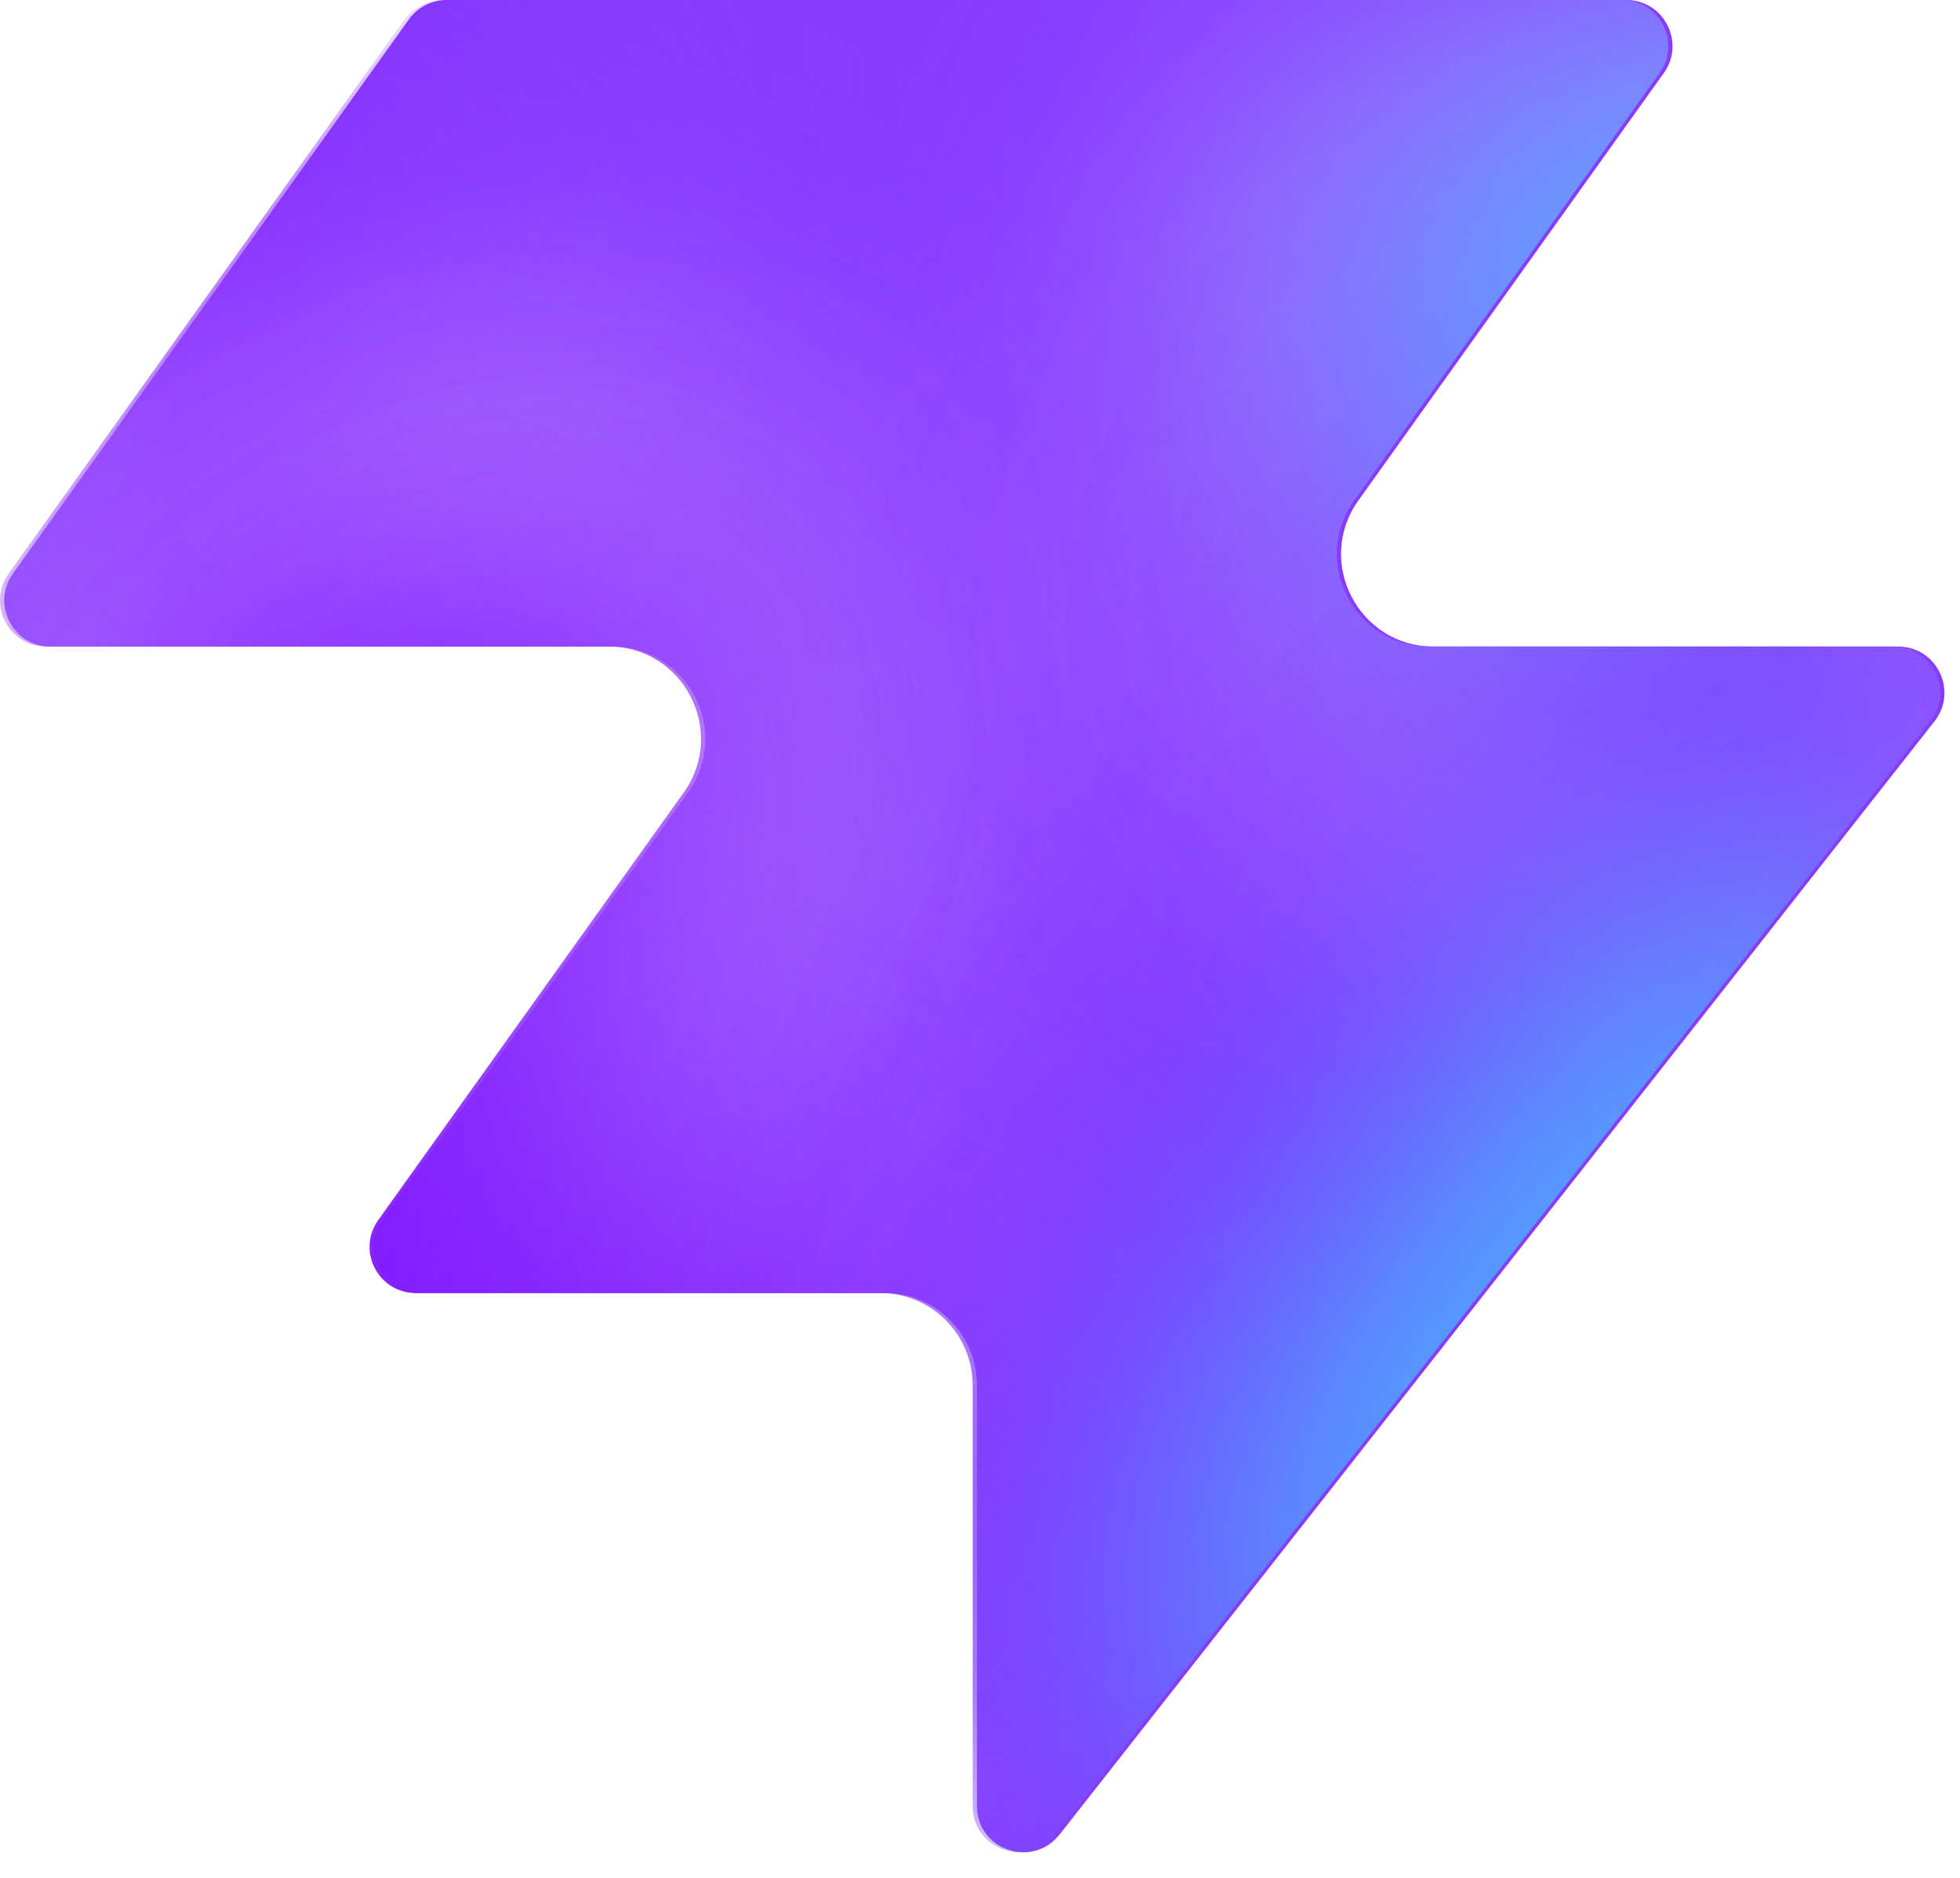
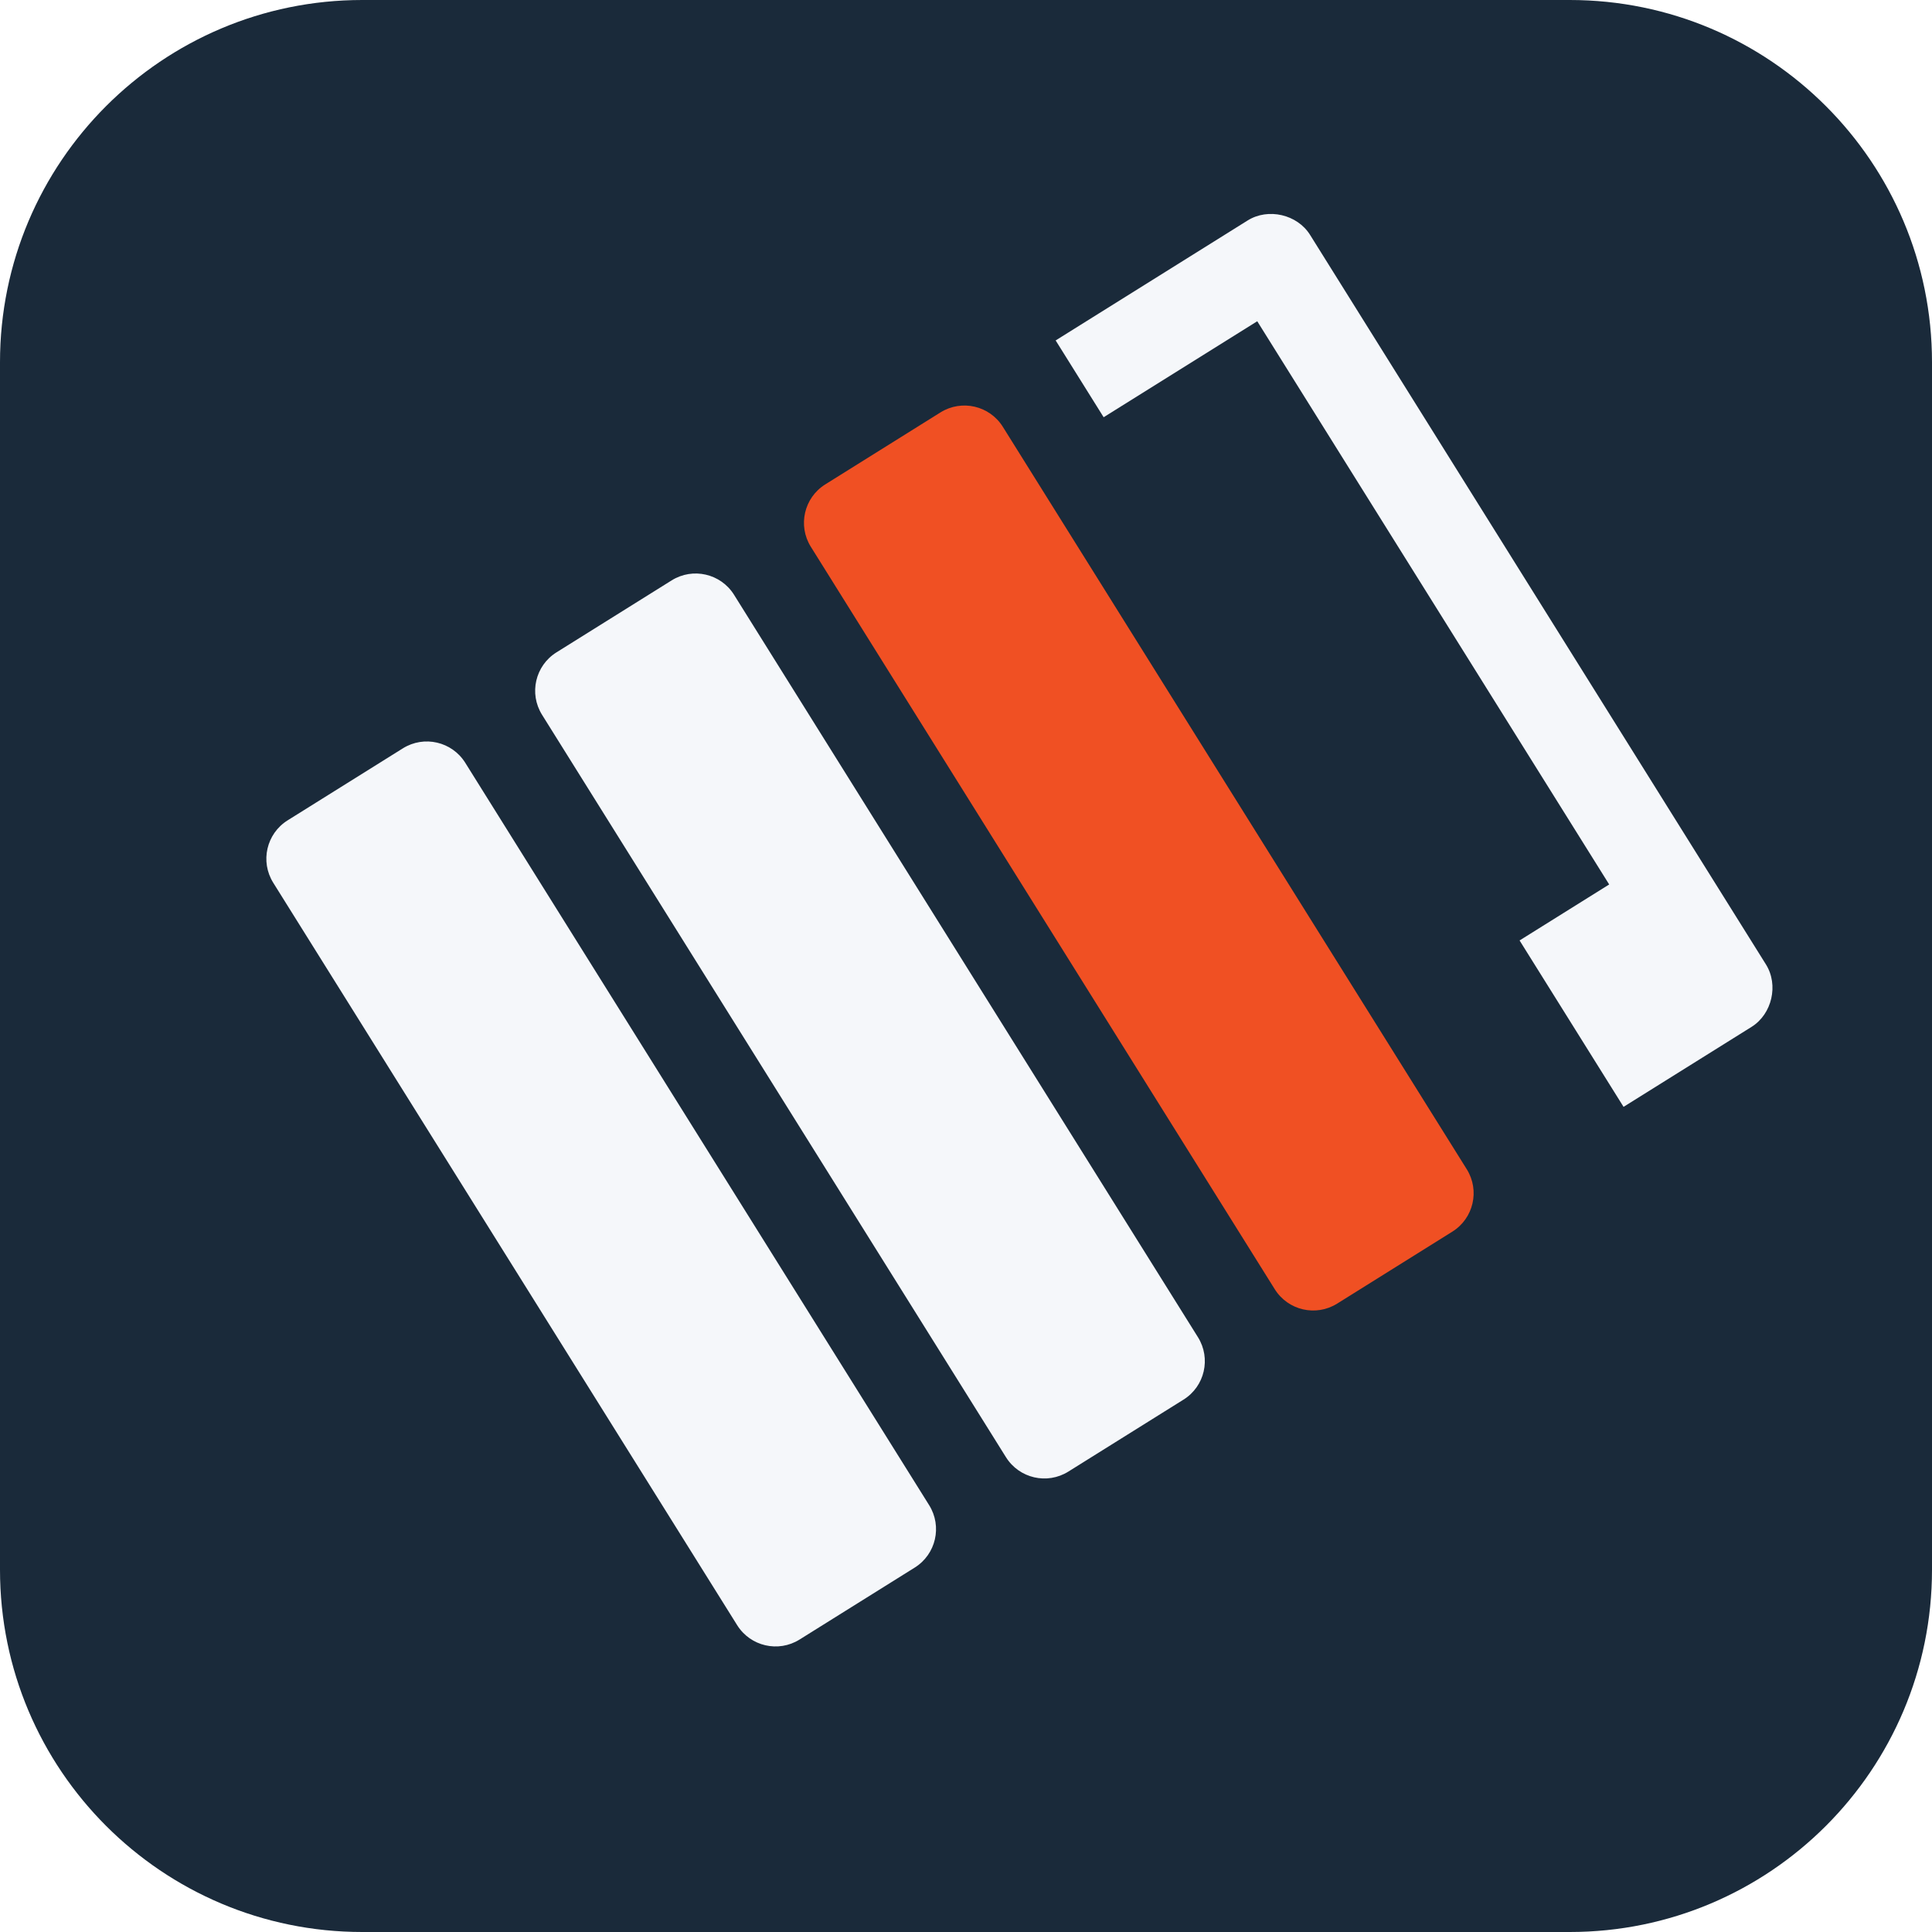
- <svg xmlns="http://www.w3.org/2000/svg" width="48" height="46" fill="none" viewBox="0 0 48 46">
-   <path fill="#863bff" d="M25.946 44.938c-.664.845-2.021.375-2.021-.698V33.937a2.26 2.26 0 0 0-2.262-2.262H10.287c-.92 0-1.456-1.04-.92-1.788l7.48-10.471c1.07-1.497 0-3.578-1.842-3.578H1.237c-.92 0-1.456-1.04-.92-1.788L10.013.474c.214-.297.556-.474.92-.474h28.894c.92 0 1.456 1.04.92 1.788l-7.48 10.471c-1.07 1.498 0 3.579 1.842 3.579h11.377c.943 0 1.473 1.088.89 1.83L25.947 44.94z" style="fill:#863bff;fill:color(display-p3 .525 .23 1);fill-opacity:1" />
-   <mask id="a" width="48" height="46" x="0" y="0" maskUnits="userSpaceOnUse" style="mask-type:alpha">
-     <path fill="#000" d="M25.842 44.938c-.664.844-2.021.375-2.021-.698V33.937a2.26 2.26 0 0 0-2.262-2.262H10.183c-.92 0-1.456-1.04-.92-1.788l7.48-10.471c1.07-1.498 0-3.579-1.842-3.579H1.133c-.92 0-1.456-1.04-.92-1.787L9.91.473c.214-.297.556-.474.92-.474h28.894c.92 0 1.456 1.04.92 1.788l-7.48 10.471c-1.07 1.498 0 3.578 1.842 3.578h11.377c.943 0 1.473 1.088.89 1.832L25.843 44.94z" style="fill:#000;fill-opacity:1" />
-   </mask>
-   <g mask="url(#a)">
-     <g filter="url(#b)">
-       <ellipse cx="5.508" cy="14.704" fill="#ede6ff" rx="5.508" ry="14.704" style="fill:#ede6ff;fill:color(display-p3 .927 .903 1);fill-opacity:1" transform="matrix(.00324 1 1 -.00324 -4.47 31.516)" />
-     </g>
-     <g filter="url(#c)">
-       <ellipse cx="10.399" cy="29.851" fill="#ede6ff" rx="10.399" ry="29.851" style="fill:#ede6ff;fill:color(display-p3 .927 .903 1);fill-opacity:1" transform="matrix(.00324 1 1 -.00324 -39.328 7.883)" />
-     </g>
-     <g filter="url(#d)">
-       <ellipse cx="5.508" cy="30.487" fill="#7e14ff" rx="5.508" ry="30.487" style="fill:#7e14ff;fill:color(display-p3 .492 .077 1);fill-opacity:1" transform="rotate(89.814 -25.913 -14.639)scale(1 -1)" />
-     </g>
-     <g filter="url(#e)">
-       <ellipse cx="5.508" cy="30.599" fill="#7e14ff" rx="5.508" ry="30.599" style="fill:#7e14ff;fill:color(display-p3 .492 .077 1);fill-opacity:1" transform="rotate(89.814 -32.644 -3.334)scale(1 -1)" />
-     </g>
-     <g filter="url(#f)">
-       <ellipse cx="5.508" cy="30.599" fill="#7e14ff" rx="5.508" ry="30.599" style="fill:#7e14ff;fill:color(display-p3 .492 .077 1);fill-opacity:1" transform="matrix(.00324 1 1 -.00324 -34.34 30.47)" />
-     </g>
-     <g filter="url(#g)">
-       <ellipse cx="14.072" cy="22.078" fill="#ede6ff" rx="14.072" ry="22.078" style="fill:#ede6ff;fill:color(display-p3 .927 .903 1);fill-opacity:1" transform="rotate(93.35 24.506 48.493)scale(-1 1)" />
-     </g>
-     <g filter="url(#h)">
-       <ellipse cx="3.47" cy="21.501" fill="#7e14ff" rx="3.47" ry="21.501" style="fill:#7e14ff;fill:color(display-p3 .492 .077 1);fill-opacity:1" transform="rotate(89.009 28.708 47.59)scale(-1 1)" />
-     </g>
-     <g filter="url(#i)">
-       <ellipse cx="3.47" cy="21.501" fill="#7e14ff" rx="3.47" ry="21.501" style="fill:#7e14ff;fill:color(display-p3 .492 .077 1);fill-opacity:1" transform="rotate(89.009 28.708 47.59)scale(-1 1)" />
-     </g>
-     <g filter="url(#j)">
-       <ellipse cx=".387" cy="8.972" fill="#7e14ff" rx="4.407" ry="29.108" style="fill:#7e14ff;fill:color(display-p3 .492 .077 1);fill-opacity:1" transform="rotate(39.51 .387 8.972)" />
-     </g>
-     <g filter="url(#k)">
-       <ellipse cx="47.523" cy="-6.092" fill="#7e14ff" rx="4.407" ry="29.108" style="fill:#7e14ff;fill:color(display-p3 .492 .077 1);fill-opacity:1" transform="rotate(37.892 47.523 -6.092)" />
-     </g>
-     <g filter="url(#l)">
-       <ellipse cx="41.412" cy="6.333" fill="#47bfff" rx="5.971" ry="9.665" style="fill:#47bfff;fill:color(display-p3 .28 .748 1);fill-opacity:1" transform="rotate(37.892 41.412 6.333)" />
-     </g>
-     <g filter="url(#m)">
-       <ellipse cx="-1.879" cy="38.332" fill="#7e14ff" rx="4.407" ry="29.108" style="fill:#7e14ff;fill:color(display-p3 .492 .077 1);fill-opacity:1" transform="rotate(37.892 -1.88 38.332)" />
-     </g>
-     <g filter="url(#n)">
-       <ellipse cx="-1.879" cy="38.332" fill="#7e14ff" rx="4.407" ry="29.108" style="fill:#7e14ff;fill:color(display-p3 .492 .077 1);fill-opacity:1" transform="rotate(37.892 -1.88 38.332)" />
-     </g>
-     <g filter="url(#o)">
-       <ellipse cx="35.651" cy="29.907" fill="#7e14ff" rx="4.407" ry="29.108" style="fill:#7e14ff;fill:color(display-p3 .492 .077 1);fill-opacity:1" transform="rotate(37.892 35.651 29.907)" />
-     </g>
-     <g filter="url(#p)">
-       <ellipse cx="38.418" cy="32.4" fill="#47bfff" rx="5.971" ry="15.297" style="fill:#47bfff;fill:color(display-p3 .28 .748 1);fill-opacity:1" transform="rotate(37.892 38.418 32.4)" />
-     </g>
+ <svg xmlns="http://www.w3.org/2000/svg" viewBox="0 0 64 64" role="img" aria-label="WAC">
+   <rect width="64" height="64" rx="12" fill="#1A2A3A" />
+   <g transform="rotate(-32 32 32)">
+     <rect x="14" y="16" width="7.5" height="32" rx="1.5" fill="#F5F7FA" />
+     <rect x="24.5" y="16" width="7.5" height="32" rx="1.5" fill="#F5F7FA" />
+     <rect x="35" y="16" width="7.5" height="32" rx="1.5" fill="#F05023" />
+     <path fill="#F5F7FA" d="M45.5 16h7.5c.8 0 1.5.7 1.5 1.5V46c0 .8-.7 1.5-1.5 1.5H48V41h3.5V19H45.5V16z" />
  </g>
-   <defs>
-     <filter id="b" width="60.045" height="41.654" x="-19.77" y="16.149" color-interpolation-filters="sRGB" filterUnits="userSpaceOnUse">
-       <feFlood flood-opacity="0" result="BackgroundImageFix" />
-       <feBlend in="SourceGraphic" in2="BackgroundImageFix" result="shape" />
-       <feGaussianBlur result="effect1_foregroundBlur_2002_17158" stdDeviation="7.659" />
-     </filter>
-     <filter id="c" width="90.34" height="51.437" x="-54.613" y="-7.533" color-interpolation-filters="sRGB" filterUnits="userSpaceOnUse">
-       <feFlood flood-opacity="0" result="BackgroundImageFix" />
-       <feBlend in="SourceGraphic" in2="BackgroundImageFix" result="shape" />
-       <feGaussianBlur result="effect1_foregroundBlur_2002_17158" stdDeviation="7.659" />
-     </filter>
-     <filter id="d" width="79.355" height="29.4" x="-49.64" y="2.03" color-interpolation-filters="sRGB" filterUnits="userSpaceOnUse">
-       <feFlood flood-opacity="0" result="BackgroundImageFix" />
-       <feBlend in="SourceGraphic" in2="BackgroundImageFix" result="shape" />
-       <feGaussianBlur result="effect1_foregroundBlur_2002_17158" stdDeviation="4.596" />
-     </filter>
-     <filter id="e" width="79.579" height="29.4" x="-45.045" y="20.029" color-interpolation-filters="sRGB" filterUnits="userSpaceOnUse">
-       <feFlood flood-opacity="0" result="BackgroundImageFix" />
-       <feBlend in="SourceGraphic" in2="BackgroundImageFix" result="shape" />
-       <feGaussianBlur result="effect1_foregroundBlur_2002_17158" stdDeviation="4.596" />
-     </filter>
-     <filter id="f" width="79.579" height="29.4" x="-43.513" y="21.178" color-interpolation-filters="sRGB" filterUnits="userSpaceOnUse">
-       <feFlood flood-opacity="0" result="BackgroundImageFix" />
-       <feBlend in="SourceGraphic" in2="BackgroundImageFix" result="shape" />
-       <feGaussianBlur result="effect1_foregroundBlur_2002_17158" stdDeviation="4.596" />
-     </filter>
-     <filter id="g" width="74.749" height="58.852" x="15.756" y="-17.901" color-interpolation-filters="sRGB" filterUnits="userSpaceOnUse">
-       <feFlood flood-opacity="0" result="BackgroundImageFix" />
-       <feBlend in="SourceGraphic" in2="BackgroundImageFix" result="shape" />
-       <feGaussianBlur result="effect1_foregroundBlur_2002_17158" stdDeviation="7.659" />
-     </filter>
-     <filter id="h" width="61.377" height="25.362" x="23.548" y="2.284" color-interpolation-filters="sRGB" filterUnits="userSpaceOnUse">
-       <feFlood flood-opacity="0" result="BackgroundImageFix" />
-       <feBlend in="SourceGraphic" in2="BackgroundImageFix" result="shape" />
-       <feGaussianBlur result="effect1_foregroundBlur_2002_17158" stdDeviation="4.596" />
-     </filter>
-     <filter id="i" width="61.377" height="25.362" x="23.548" y="2.284" color-interpolation-filters="sRGB" filterUnits="userSpaceOnUse">
-       <feFlood flood-opacity="0" result="BackgroundImageFix" />
-       <feBlend in="SourceGraphic" in2="BackgroundImageFix" result="shape" />
-       <feGaussianBlur result="effect1_foregroundBlur_2002_17158" stdDeviation="4.596" />
-     </filter>
-     <filter id="j" width="56.045" height="63.649" x="-27.636" y="-22.853" color-interpolation-filters="sRGB" filterUnits="userSpaceOnUse">
-       <feFlood flood-opacity="0" result="BackgroundImageFix" />
-       <feBlend in="SourceGraphic" in2="BackgroundImageFix" result="shape" />
-       <feGaussianBlur result="effect1_foregroundBlur_2002_17158" stdDeviation="4.596" />
-     </filter>
-     <filter id="k" width="54.814" height="64.646" x="20.116" y="-38.415" color-interpolation-filters="sRGB" filterUnits="userSpaceOnUse">
-       <feFlood flood-opacity="0" result="BackgroundImageFix" />
-       <feBlend in="SourceGraphic" in2="BackgroundImageFix" result="shape" />
-       <feGaussianBlur result="effect1_foregroundBlur_2002_17158" stdDeviation="4.596" />
-     </filter>
-     <filter id="l" width="33.541" height="35.313" x="24.641" y="-11.323" color-interpolation-filters="sRGB" filterUnits="userSpaceOnUse">
-       <feFlood flood-opacity="0" result="BackgroundImageFix" />
-       <feBlend in="SourceGraphic" in2="BackgroundImageFix" result="shape" />
-       <feGaussianBlur result="effect1_foregroundBlur_2002_17158" stdDeviation="4.596" />
-     </filter>
-     <filter id="m" width="54.814" height="64.646" x="-29.286" y="6.009" color-interpolation-filters="sRGB" filterUnits="userSpaceOnUse">
-       <feFlood flood-opacity="0" result="BackgroundImageFix" />
-       <feBlend in="SourceGraphic" in2="BackgroundImageFix" result="shape" />
-       <feGaussianBlur result="effect1_foregroundBlur_2002_17158" stdDeviation="4.596" />
-     </filter>
-     <filter id="n" width="54.814" height="64.646" x="-29.286" y="6.009" color-interpolation-filters="sRGB" filterUnits="userSpaceOnUse">
-       <feFlood flood-opacity="0" result="BackgroundImageFix" />
-       <feBlend in="SourceGraphic" in2="BackgroundImageFix" result="shape" />
-       <feGaussianBlur result="effect1_foregroundBlur_2002_17158" stdDeviation="4.596" />
-     </filter>
-     <filter id="o" width="54.814" height="64.646" x="8.244" y="-2.416" color-interpolation-filters="sRGB" filterUnits="userSpaceOnUse">
-       <feFlood flood-opacity="0" result="BackgroundImageFix" />
-       <feBlend in="SourceGraphic" in2="BackgroundImageFix" result="shape" />
-       <feGaussianBlur result="effect1_foregroundBlur_2002_17158" stdDeviation="4.596" />
-     </filter>
-     <filter id="p" width="39.409" height="43.623" x="18.713" y="10.588" color-interpolation-filters="sRGB" filterUnits="userSpaceOnUse">
-       <feFlood flood-opacity="0" result="BackgroundImageFix" />
-       <feBlend in="SourceGraphic" in2="BackgroundImageFix" result="shape" />
-       <feGaussianBlur result="effect1_foregroundBlur_2002_17158" stdDeviation="4.596" />
-     </filter>
-   </defs>
</svg>
